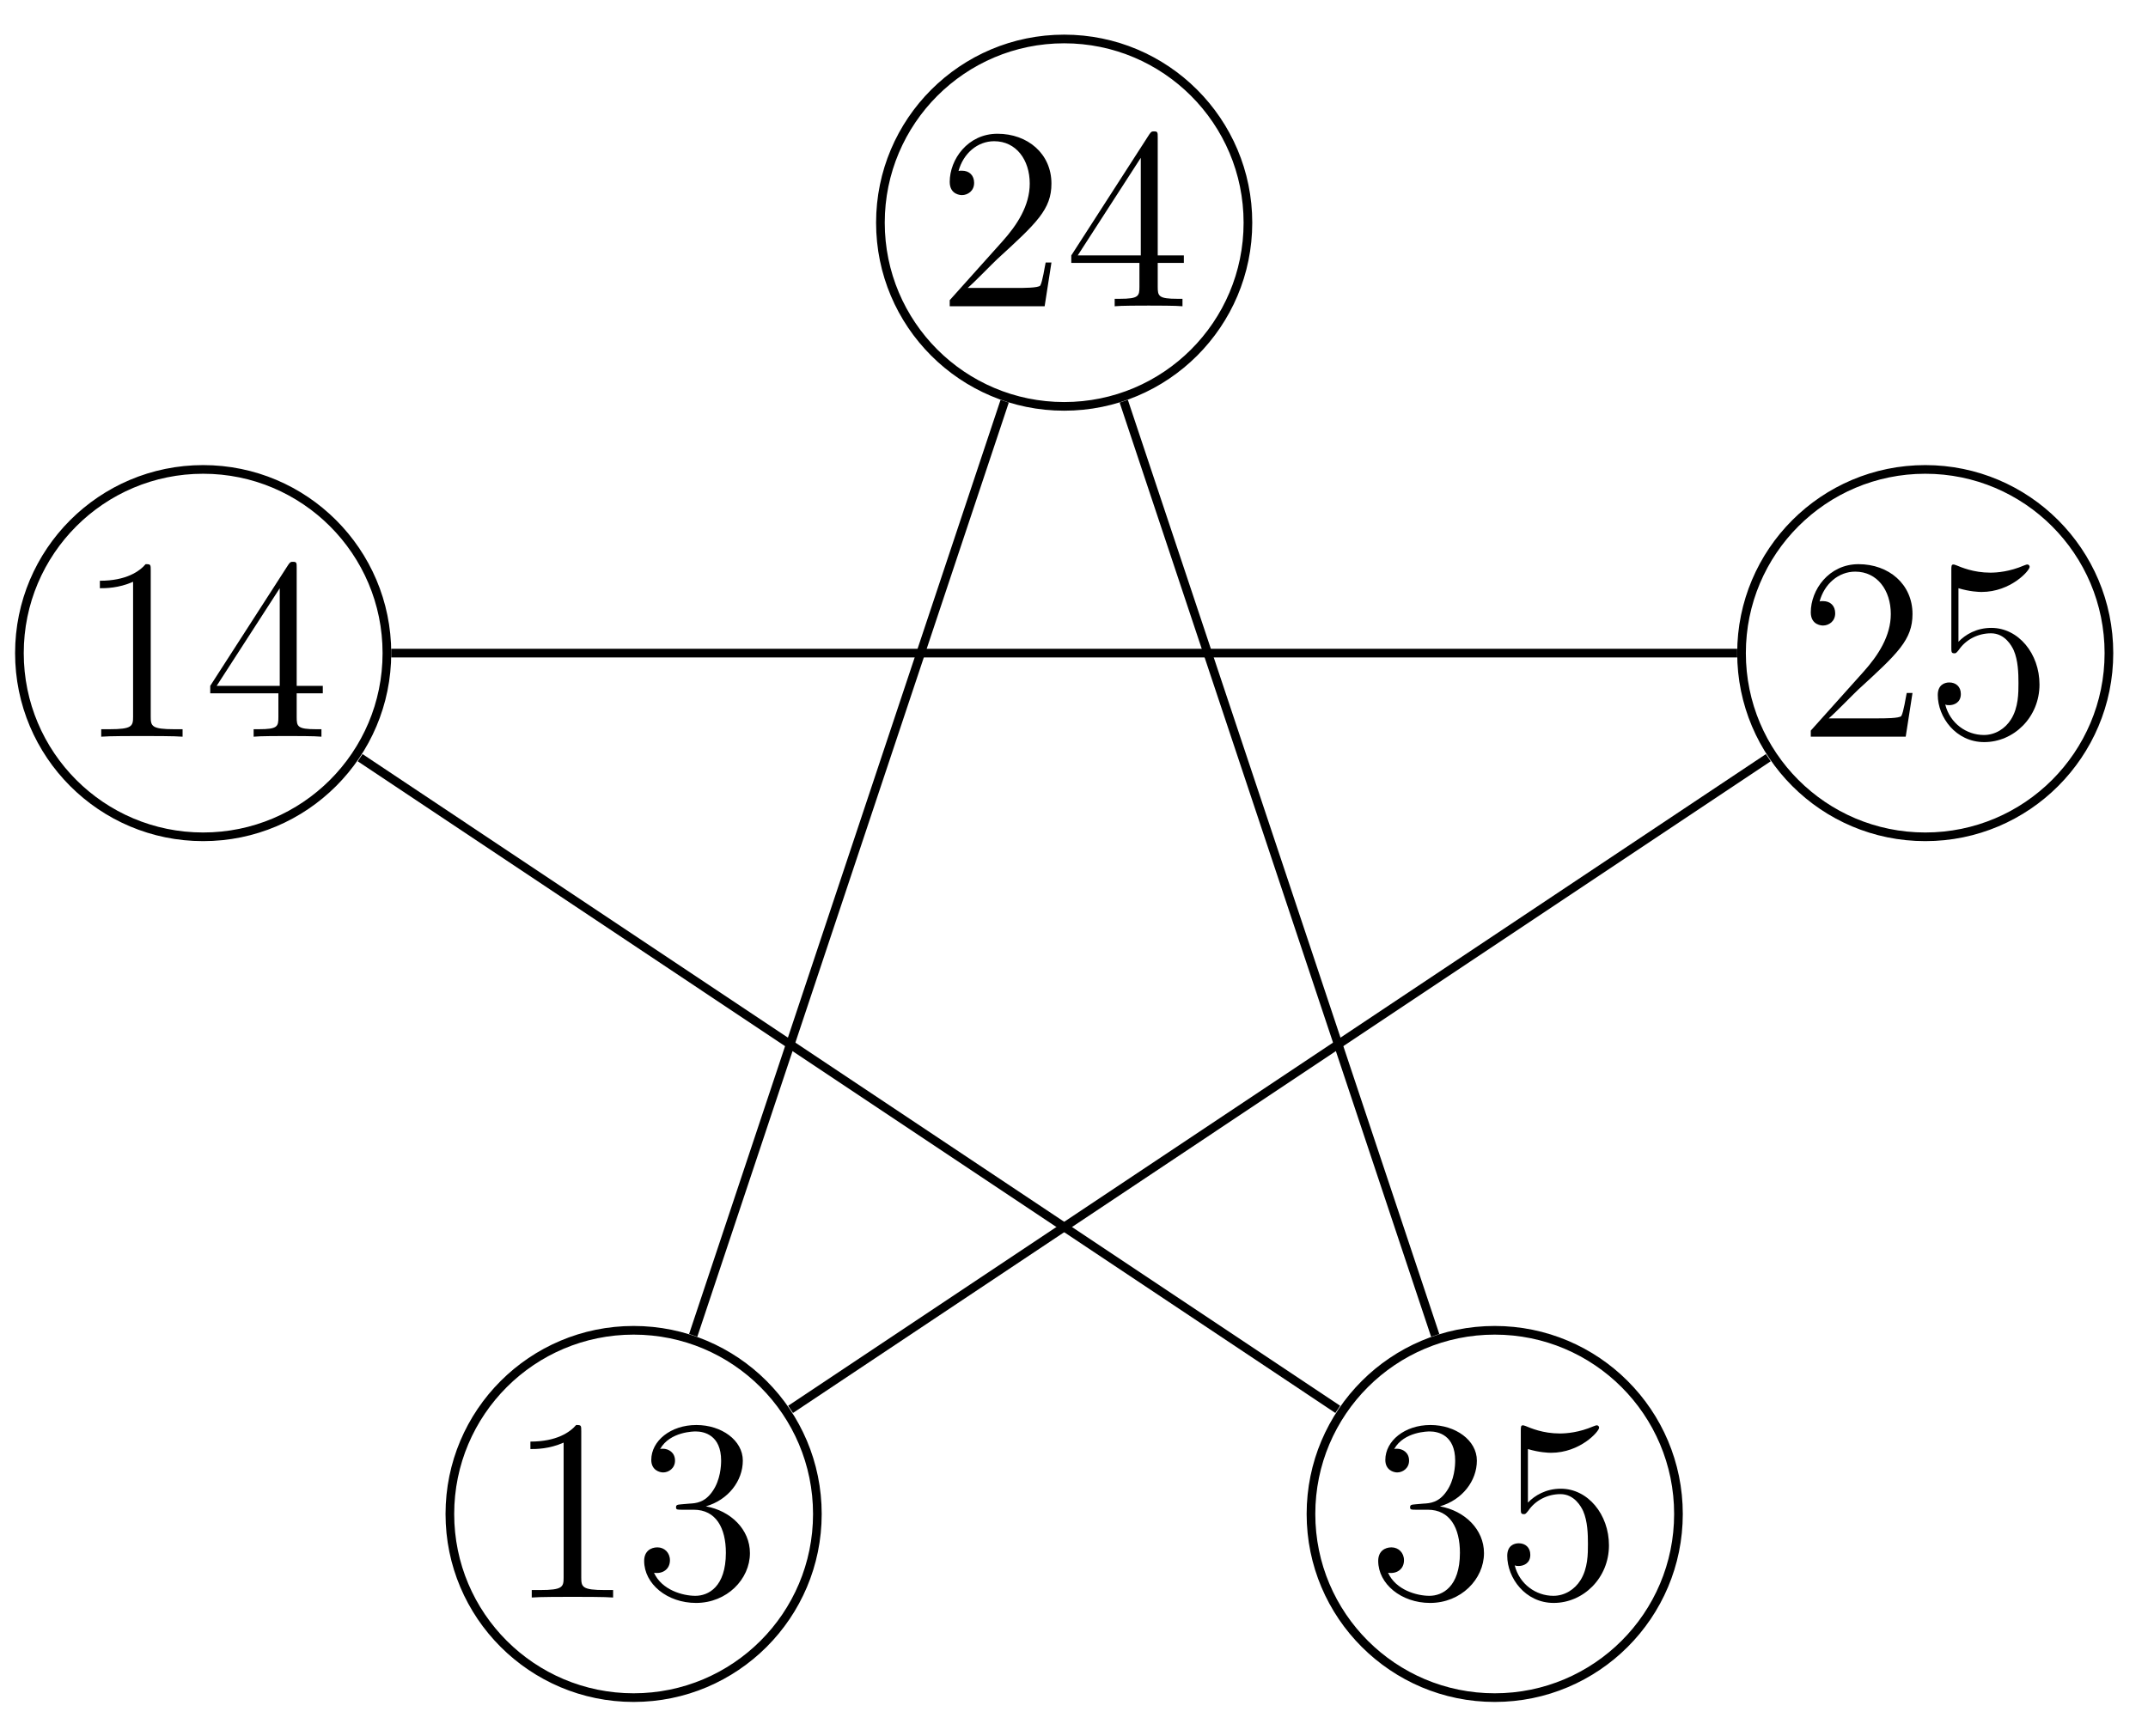
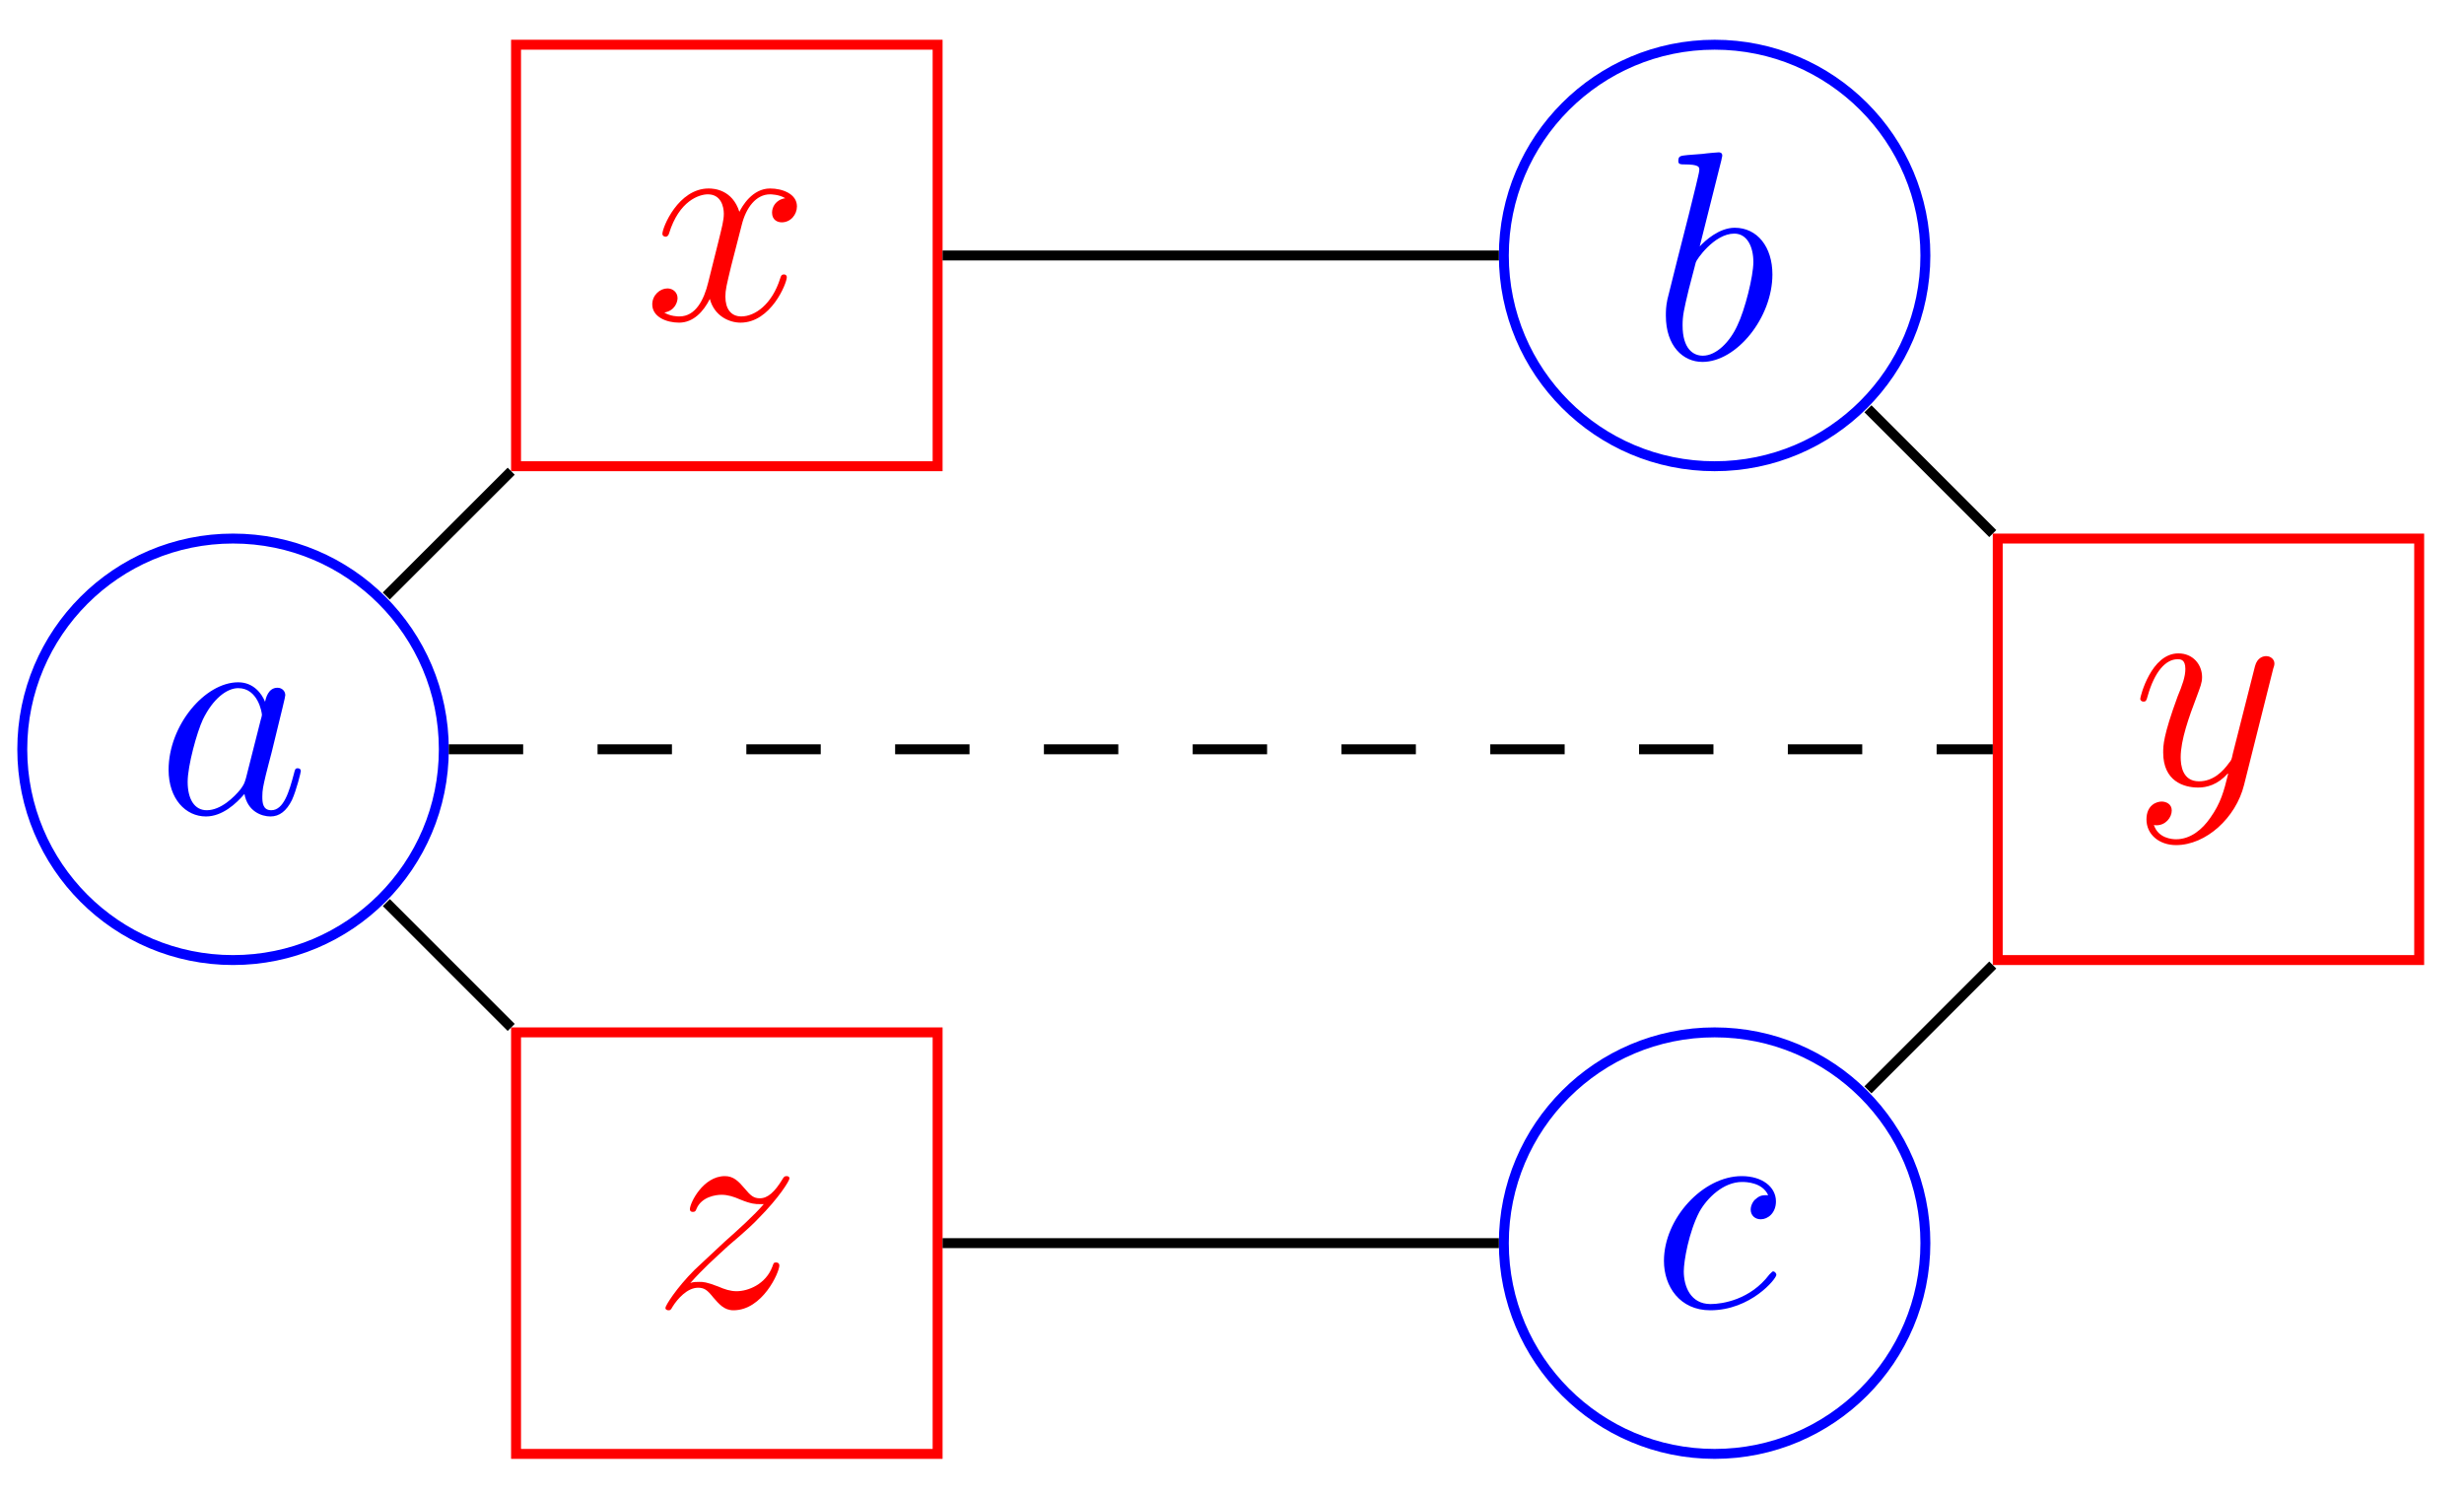
- <svg xmlns="http://www.w3.org/2000/svg" xmlns:xlink="http://www.w3.org/1999/xlink" width="99pt" height="80pt" viewBox="0 0 99 80" version="1.1">
+ <svg xmlns="http://www.w3.org/2000/svg" xmlns:xlink="http://www.w3.org/1999/xlink" width="99pt" height="60pt" viewBox="0 0 99 60" version="1.1">
  <defs>
    <g>
      <symbol overflow="visible" id="glyph0-0">
        <path style="stroke:none;" d="" />
      </symbol>
      <symbol overflow="visible" id="glyph0-1">
-         <path style="stroke:none;" d="M 3.438 -7.656 C 3.438 -7.938 3.438 -7.953 3.203 -7.953 C 2.922 -7.625 2.312 -7.188 1.094 -7.188 L 1.094 -6.844 C 1.359 -6.844 1.953 -6.844 2.625 -7.141 L 2.625 -0.922 C 2.625 -0.484 2.578 -0.344 1.531 -0.344 L 1.156 -0.344 L 1.156 0 C 1.484 -0.031 2.641 -0.031 3.031 -0.031 C 3.438 -0.031 4.578 -0.031 4.906 0 L 4.906 -0.344 L 4.531 -0.344 C 3.484 -0.344 3.438 -0.484 3.438 -0.922 Z M 3.438 -7.656 " />
+         <path style="stroke:none;" d="M 3.594 -1.422 C 3.531 -1.219 3.531 -1.188 3.375 -0.969 C 3.109 -0.641 2.578 -0.125 2.016 -0.125 C 1.531 -0.125 1.25 -0.562 1.25 -1.266 C 1.25 -1.922 1.625 -3.266 1.859 -3.766 C 2.266 -4.609 2.828 -5.031 3.281 -5.031 C 4.078 -5.031 4.234 -4.047 4.234 -3.953 C 4.234 -3.938 4.203 -3.797 4.188 -3.766 Z M 4.359 -4.484 C 4.234 -4.797 3.906 -5.266 3.281 -5.266 C 1.938 -5.266 0.484 -3.531 0.484 -1.75 C 0.484 -0.578 1.172 0.125 1.984 0.125 C 2.641 0.125 3.203 -0.391 3.531 -0.781 C 3.656 -0.078 4.219 0.125 4.578 0.125 C 4.938 0.125 5.219 -0.094 5.438 -0.531 C 5.625 -0.938 5.797 -1.656 5.797 -1.703 C 5.797 -1.766 5.75 -1.812 5.672 -1.812 C 5.562 -1.812 5.562 -1.75 5.516 -1.578 C 5.328 -0.875 5.109 -0.125 4.609 -0.125 C 4.266 -0.125 4.25 -0.438 4.25 -0.672 C 4.25 -0.938 4.281 -1.078 4.391 -1.547 C 4.469 -1.844 4.531 -2.109 4.625 -2.453 C 5.062 -4.25 5.172 -4.672 5.172 -4.75 C 5.172 -4.906 5.047 -5.047 4.859 -5.047 C 4.484 -5.047 4.391 -4.625 4.359 -4.484 Z M 4.359 -4.484 " />
      </symbol>
      <symbol overflow="visible" id="glyph0-2">
-         <path style="stroke:none;" d="M 2.203 -4.297 C 2 -4.281 1.953 -4.266 1.953 -4.156 C 1.953 -4.047 2.016 -4.047 2.219 -4.047 L 2.766 -4.047 C 3.797 -4.047 4.25 -3.203 4.25 -2.062 C 4.25 -0.484 3.438 -0.078 2.844 -0.078 C 2.266 -0.078 1.297 -0.344 0.938 -1.141 C 1.328 -1.078 1.672 -1.297 1.672 -1.719 C 1.672 -2.062 1.422 -2.312 1.094 -2.312 C 0.797 -2.312 0.484 -2.141 0.484 -1.688 C 0.484 -0.625 1.547 0.25 2.875 0.25 C 4.297 0.25 5.359 -0.844 5.359 -2.047 C 5.359 -3.141 4.469 -4 3.328 -4.203 C 4.359 -4.5 5.031 -5.375 5.031 -6.312 C 5.031 -7.25 4.047 -7.953 2.891 -7.953 C 1.703 -7.953 0.812 -7.219 0.812 -6.344 C 0.812 -5.875 1.188 -5.766 1.359 -5.766 C 1.609 -5.766 1.906 -5.953 1.906 -6.312 C 1.906 -6.688 1.609 -6.859 1.344 -6.859 C 1.281 -6.859 1.25 -6.859 1.219 -6.844 C 1.672 -7.656 2.797 -7.656 2.859 -7.656 C 3.25 -7.656 4.031 -7.484 4.031 -6.312 C 4.031 -6.078 4 -5.422 3.641 -4.906 C 3.281 -4.375 2.875 -4.344 2.562 -4.328 Z M 2.203 -4.297 " />
+         <path style="stroke:none;" d="M 5.672 -4.875 C 5.281 -4.812 5.141 -4.516 5.141 -4.297 C 5.141 -4 5.359 -3.906 5.531 -3.906 C 5.891 -3.906 6.141 -4.219 6.141 -4.547 C 6.141 -5.047 5.562 -5.266 5.062 -5.266 C 4.344 -5.266 3.938 -4.547 3.828 -4.328 C 3.547 -5.219 2.812 -5.266 2.594 -5.266 C 1.375 -5.266 0.734 -3.703 0.734 -3.438 C 0.734 -3.391 0.781 -3.328 0.859 -3.328 C 0.953 -3.328 0.984 -3.406 1 -3.453 C 1.406 -4.781 2.219 -5.031 2.562 -5.031 C 3.094 -5.031 3.203 -4.531 3.203 -4.25 C 3.203 -3.984 3.125 -3.703 2.984 -3.125 L 2.578 -1.5 C 2.406 -0.781 2.062 -0.125 1.422 -0.125 C 1.359 -0.125 1.062 -0.125 0.812 -0.281 C 1.25 -0.359 1.344 -0.719 1.344 -0.859 C 1.344 -1.094 1.156 -1.25 0.938 -1.25 C 0.641 -1.25 0.328 -0.984 0.328 -0.609 C 0.328 -0.109 0.891 0.125 1.406 0.125 C 1.984 0.125 2.391 -0.328 2.641 -0.828 C 2.828 -0.125 3.438 0.125 3.875 0.125 C 5.094 0.125 5.734 -1.453 5.734 -1.703 C 5.734 -1.766 5.688 -1.812 5.625 -1.812 C 5.516 -1.812 5.5 -1.75 5.469 -1.656 C 5.141 -0.609 4.453 -0.125 3.906 -0.125 C 3.484 -0.125 3.266 -0.438 3.266 -0.922 C 3.266 -1.188 3.312 -1.375 3.5 -2.156 L 3.922 -3.797 C 4.094 -4.5 4.5 -5.031 5.062 -5.031 C 5.078 -5.031 5.422 -5.031 5.672 -4.875 Z M 5.672 -4.875 " />
      </symbol>
      <symbol overflow="visible" id="glyph0-3">
-         <path style="stroke:none;" d="M 4.312 -7.781 C 4.312 -8.016 4.312 -8.062 4.141 -8.062 C 4.047 -8.062 4.016 -8.062 3.922 -7.922 L 0.328 -2.344 L 0.328 -2 L 3.469 -2 L 3.469 -0.906 C 3.469 -0.469 3.438 -0.344 2.562 -0.344 L 2.328 -0.344 L 2.328 0 C 2.609 -0.031 3.547 -0.031 3.891 -0.031 C 4.219 -0.031 5.172 -0.031 5.453 0 L 5.453 -0.344 L 5.219 -0.344 C 4.344 -0.344 4.312 -0.469 4.312 -0.906 L 4.312 -2 L 5.516 -2 L 5.516 -2.344 L 4.312 -2.344 Z M 3.531 -6.844 L 3.531 -2.344 L 0.625 -2.344 Z M 3.531 -6.844 " />
+         <path style="stroke:none;" d="M 2.766 -8 C 2.766 -8.047 2.797 -8.109 2.797 -8.172 C 2.797 -8.297 2.672 -8.297 2.656 -8.297 C 2.641 -8.297 2.219 -8.266 2 -8.234 C 1.797 -8.219 1.609 -8.203 1.406 -8.188 C 1.109 -8.156 1.031 -8.156 1.031 -7.938 C 1.031 -7.812 1.141 -7.812 1.266 -7.812 C 1.875 -7.812 1.875 -7.703 1.875 -7.594 C 1.875 -7.5 1.781 -7.156 1.734 -6.938 L 1.453 -5.797 C 1.328 -5.312 0.641 -2.609 0.594 -2.391 C 0.531 -2.094 0.531 -1.891 0.531 -1.734 C 0.531 -0.516 1.219 0.125 2 0.125 C 3.375 0.125 4.812 -1.656 4.812 -3.391 C 4.812 -4.5 4.203 -5.266 3.297 -5.266 C 2.672 -5.266 2.109 -4.75 1.891 -4.516 Z M 2.016 -0.125 C 1.625 -0.125 1.203 -0.406 1.203 -1.344 C 1.203 -1.734 1.25 -1.953 1.453 -2.797 C 1.5 -2.953 1.688 -3.719 1.734 -3.875 C 1.75 -3.969 2.469 -5.031 3.281 -5.031 C 3.797 -5.031 4.047 -4.5 4.047 -3.891 C 4.047 -3.312 3.703 -1.953 3.406 -1.344 C 3.109 -0.688 2.562 -0.125 2.016 -0.125 Z M 2.016 -0.125 " />
      </symbol>
      <symbol overflow="visible" id="glyph0-4">
-         <path style="stroke:none;" d="M 5.266 -2.016 L 5 -2.016 C 4.953 -1.812 4.859 -1.141 4.75 -0.953 C 4.656 -0.844 3.984 -0.844 3.625 -0.844 L 1.406 -0.844 C 1.734 -1.125 2.469 -1.891 2.766 -2.172 C 4.594 -3.844 5.266 -4.469 5.266 -5.656 C 5.266 -7.031 4.172 -7.953 2.781 -7.953 C 1.406 -7.953 0.578 -6.766 0.578 -5.734 C 0.578 -5.125 1.109 -5.125 1.141 -5.125 C 1.406 -5.125 1.703 -5.312 1.703 -5.688 C 1.703 -6.031 1.484 -6.25 1.141 -6.25 C 1.047 -6.25 1.016 -6.25 0.984 -6.234 C 1.203 -7.047 1.859 -7.609 2.625 -7.609 C 3.641 -7.609 4.266 -6.75 4.266 -5.656 C 4.266 -4.641 3.688 -3.75 3 -2.984 L 0.578 -0.281 L 0.578 0 L 4.953 0 Z M 5.266 -2.016 " />
+         <path style="stroke:none;" d="M 3.141 1.344 C 2.828 1.797 2.359 2.203 1.766 2.203 C 1.625 2.203 1.047 2.172 0.875 1.625 C 0.906 1.641 0.969 1.641 0.984 1.641 C 1.344 1.641 1.594 1.328 1.594 1.047 C 1.594 0.781 1.359 0.688 1.188 0.688 C 0.984 0.688 0.578 0.828 0.578 1.406 C 0.578 2.016 1.094 2.438 1.766 2.438 C 2.969 2.438 4.172 1.344 4.5 0.016 L 5.672 -4.656 C 5.688 -4.703 5.719 -4.781 5.719 -4.859 C 5.719 -5.031 5.562 -5.156 5.391 -5.156 C 5.281 -5.156 5.031 -5.109 4.938 -4.75 L 4.047 -1.234 C 4 -1.016 4 -0.984 3.891 -0.859 C 3.656 -0.531 3.266 -0.125 2.688 -0.125 C 2.016 -0.125 1.953 -0.781 1.953 -1.094 C 1.953 -1.781 2.281 -2.703 2.609 -3.562 C 2.734 -3.906 2.812 -4.078 2.812 -4.312 C 2.812 -4.812 2.453 -5.266 1.859 -5.266 C 0.766 -5.266 0.328 -3.531 0.328 -3.438 C 0.328 -3.391 0.375 -3.328 0.453 -3.328 C 0.562 -3.328 0.578 -3.375 0.625 -3.547 C 0.906 -4.547 1.359 -5.031 1.828 -5.031 C 1.938 -5.031 2.141 -5.031 2.141 -4.641 C 2.141 -4.328 2.016 -3.984 1.828 -3.531 C 1.25 -1.953 1.25 -1.562 1.25 -1.281 C 1.25 -0.141 2.062 0.125 2.656 0.125 C 3 0.125 3.438 0.016 3.844 -0.438 L 3.859 -0.422 C 3.688 0.281 3.562 0.75 3.141 1.344 Z M 3.141 1.344 " />
      </symbol>
      <symbol overflow="visible" id="glyph0-5">
-         <path style="stroke:none;" d="M 1.531 -6.844 C 2.047 -6.688 2.469 -6.672 2.594 -6.672 C 3.938 -6.672 4.812 -7.656 4.812 -7.828 C 4.812 -7.875 4.781 -7.938 4.703 -7.938 C 4.688 -7.938 4.656 -7.938 4.547 -7.891 C 3.891 -7.609 3.312 -7.562 3 -7.562 C 2.219 -7.562 1.656 -7.812 1.422 -7.906 C 1.344 -7.938 1.312 -7.938 1.297 -7.938 C 1.203 -7.938 1.203 -7.859 1.203 -7.672 L 1.203 -4.125 C 1.203 -3.906 1.203 -3.844 1.344 -3.844 C 1.406 -3.844 1.422 -3.844 1.547 -4 C 1.875 -4.484 2.438 -4.766 3.031 -4.766 C 3.672 -4.766 3.984 -4.188 4.078 -3.984 C 4.281 -3.516 4.297 -2.922 4.297 -2.469 C 4.297 -2.016 4.297 -1.344 3.953 -0.797 C 3.688 -0.375 3.234 -0.078 2.703 -0.078 C 1.906 -0.078 1.141 -0.609 0.922 -1.484 C 0.984 -1.453 1.047 -1.453 1.109 -1.453 C 1.312 -1.453 1.641 -1.562 1.641 -1.969 C 1.641 -2.312 1.406 -2.5 1.109 -2.5 C 0.891 -2.5 0.578 -2.391 0.578 -1.922 C 0.578 -0.906 1.406 0.25 2.719 0.25 C 4.078 0.25 5.266 -0.891 5.266 -2.406 C 5.266 -3.828 4.297 -5.016 3.047 -5.016 C 2.359 -5.016 1.844 -4.703 1.531 -4.375 Z M 1.531 -6.844 " />
+         <path style="stroke:none;" d="M 4.672 -4.5 C 4.453 -4.5 4.344 -4.5 4.172 -4.344 C 4.094 -4.297 3.969 -4.109 3.969 -3.922 C 3.969 -3.688 4.141 -3.531 4.375 -3.531 C 4.656 -3.531 4.984 -3.781 4.984 -4.25 C 4.984 -4.828 4.438 -5.266 3.609 -5.266 C 2.047 -5.266 0.484 -3.562 0.484 -1.859 C 0.484 -0.828 1.125 0.125 2.344 0.125 C 3.969 0.125 5 -1.141 5 -1.297 C 5 -1.375 4.922 -1.438 4.875 -1.438 C 4.844 -1.438 4.828 -1.422 4.719 -1.312 C 3.953 -0.297 2.828 -0.125 2.359 -0.125 C 1.547 -0.125 1.281 -0.844 1.281 -1.438 C 1.281 -1.859 1.484 -3.016 1.906 -3.828 C 2.219 -4.391 2.875 -5.031 3.625 -5.031 C 3.781 -5.031 4.438 -5.016 4.672 -4.5 Z M 4.672 -4.5 " />
+       </symbol>
+       <symbol overflow="visible" id="glyph0-6">
+         <path style="stroke:none;" d="M 1.516 -0.969 C 2.031 -1.547 2.453 -1.922 3.047 -2.469 C 3.766 -3.078 4.078 -3.375 4.25 -3.562 C 5.078 -4.391 5.5 -5.078 5.5 -5.172 C 5.5 -5.266 5.406 -5.266 5.375 -5.266 C 5.297 -5.266 5.266 -5.219 5.219 -5.141 C 4.906 -4.625 4.625 -4.375 4.312 -4.375 C 4.062 -4.375 3.938 -4.484 3.703 -4.766 C 3.453 -5.062 3.25 -5.266 2.906 -5.266 C 2.031 -5.266 1.5 -4.188 1.5 -3.938 C 1.5 -3.891 1.516 -3.828 1.625 -3.828 C 1.719 -3.828 1.734 -3.875 1.766 -3.953 C 1.969 -4.438 2.547 -4.516 2.766 -4.516 C 3.031 -4.516 3.266 -4.438 3.516 -4.328 C 3.969 -4.141 4.156 -4.141 4.281 -4.141 C 4.359 -4.141 4.406 -4.141 4.469 -4.141 C 4.078 -3.688 3.438 -3.109 2.891 -2.625 L 1.688 -1.5 C 0.953 -0.766 0.516 -0.062 0.516 0.031 C 0.516 0.094 0.578 0.125 0.641 0.125 C 0.719 0.125 0.734 0.109 0.812 -0.031 C 1 -0.328 1.391 -0.781 1.828 -0.781 C 2.078 -0.781 2.203 -0.688 2.438 -0.391 C 2.672 -0.125 2.875 0.125 3.25 0.125 C 4.422 0.125 5.094 -1.406 5.094 -1.672 C 5.094 -1.719 5.078 -1.797 4.953 -1.797 C 4.859 -1.797 4.859 -1.75 4.812 -1.625 C 4.547 -0.922 3.844 -0.641 3.375 -0.641 C 3.125 -0.641 2.891 -0.719 2.641 -0.828 C 2.156 -1.016 2.031 -1.016 1.875 -1.016 C 1.75 -1.016 1.625 -1.016 1.516 -0.969 Z M 1.516 -0.969 " />
      </symbol>
    </g>
  </defs>
  <g id="surface1">
-     <path style="fill:none;stroke-width:0.399;stroke-linecap:butt;stroke-linejoin:miter;stroke:rgb(0%,0%,0%);stroke-opacity:1;stroke-miterlimit:10;" d="M 28.31 -0.002 C 28.31 4.678 24.521 8.467 19.841 8.467 C 15.165 8.467 11.372 4.678 11.372 -0.002 C 11.372 -4.678 15.165 -8.467 19.841 -8.467 C 24.521 -8.467 28.31 -4.678 28.31 -0.002 Z M 28.31 -0.002 " transform="matrix(1,0,0,-1,9.362,69.795)" />
-     <g style="fill:rgb(0%,0%,0%);fill-opacity:1;">
-       <use xlink:href="#glyph0-1" x="23.352" y="73.647" />
-       <use xlink:href="#glyph0-2" x="29.205" y="73.647" />
+     <path style="fill:none;stroke-width:0.399;stroke-linecap:butt;stroke-linejoin:miter;stroke:rgb(0%,0%,100%);stroke-opacity:1;stroke-miterlimit:10;" d="M 8.47 19.843 C 8.47 24.518 4.677 28.311 0.001 28.311 C -4.678 28.311 -8.467 24.518 -8.467 19.843 C -8.467 15.167 -4.678 11.374 0.001 11.374 C 4.677 11.374 8.47 15.167 8.47 19.843 Z M 8.47 19.843 " transform="matrix(1,0,0,-1,9.362,49.952)" />
+     <g style="fill:rgb(0%,0%,100%);fill-opacity:1;">
+       <use xlink:href="#glyph0-1" x="6.29" y="32.683" />
    </g>
-     <path style="fill:none;stroke-width:0.399;stroke-linecap:butt;stroke-linejoin:miter;stroke:rgb(0%,0%,0%);stroke-opacity:1;stroke-miterlimit:10;" d="M 8.47 39.686 C 8.47 44.361 4.677 48.154 0.001 48.154 C -4.678 48.154 -8.467 44.361 -8.467 39.686 C -8.467 35.01 -4.678 31.217 0.001 31.217 C 4.677 31.217 8.47 35.01 8.47 39.686 Z M 8.47 39.686 " transform="matrix(1,0,0,-1,9.362,69.795)" />
-     <g style="fill:rgb(0%,0%,0%);fill-opacity:1;">
-       <use xlink:href="#glyph0-1" x="3.509" y="33.962" />
-       <use xlink:href="#glyph0-3" x="9.362" y="33.962" />
+     <path style="fill:none;stroke-width:0.399;stroke-linecap:butt;stroke-linejoin:miter;stroke:rgb(100%,0%,0%);stroke-opacity:1;stroke-miterlimit:10;" d="M 11.372 31.218 L 28.31 31.218 L 28.31 48.155 L 11.372 48.155 Z M 11.372 31.218 " transform="matrix(1,0,0,-1,9.362,49.952)" />
+     <g style="fill:rgb(100%,0%,0%);fill-opacity:1;">
+       <use xlink:href="#glyph0-2" x="25.879" y="12.84" />
    </g>
-     <path style="fill:none;stroke-width:0.399;stroke-linecap:butt;stroke-linejoin:miter;stroke:rgb(0%,0%,0%);stroke-opacity:1;stroke-miterlimit:10;" d="M 48.154 59.529 C 48.154 64.205 44.361 67.998 39.685 67.998 C 35.009 67.998 31.216 64.205 31.216 59.529 C 31.216 54.85 35.009 51.061 39.685 51.061 C 44.361 51.061 48.154 54.85 48.154 59.529 Z M 48.154 59.529 " transform="matrix(1,0,0,-1,9.362,69.795)" />
-     <g style="fill:rgb(0%,0%,0%);fill-opacity:1;">
-       <use xlink:href="#glyph0-4" x="43.194" y="14.119" />
-       <use xlink:href="#glyph0-3" x="49.047" y="14.119" />
+     <path style="fill:none;stroke-width:0.399;stroke-linecap:butt;stroke-linejoin:miter;stroke:rgb(0%,0%,100%);stroke-opacity:1;stroke-miterlimit:10;" d="M 67.997 39.686 C 67.997 44.362 64.204 48.155 59.529 48.155 C 54.853 48.155 51.06 44.362 51.06 39.686 C 51.06 35.007 54.853 31.218 59.529 31.218 C 64.204 31.218 67.997 35.007 67.997 39.686 Z M 67.997 39.686 " transform="matrix(1,0,0,-1,9.362,49.952)" />
+     <g style="fill:rgb(0%,0%,100%);fill-opacity:1;">
+       <use xlink:href="#glyph0-3" x="66.401" y="14.418" />
    </g>
-     <path style="fill:none;stroke-width:0.399;stroke-linecap:butt;stroke-linejoin:miter;stroke:rgb(0%,0%,0%);stroke-opacity:1;stroke-miterlimit:10;" d="M 87.837 39.686 C 87.837 44.361 84.048 48.154 79.372 48.154 C 74.693 48.154 70.904 44.361 70.904 39.686 C 70.904 35.01 74.693 31.217 79.372 31.217 C 84.048 31.217 87.837 35.01 87.837 39.686 Z M 87.837 39.686 " transform="matrix(1,0,0,-1,9.362,69.795)" />
-     <g style="fill:rgb(0%,0%,0%);fill-opacity:1;">
-       <use xlink:href="#glyph0-4" x="82.88" y="33.962" />
-       <use xlink:href="#glyph0-5" x="88.733" y="33.962" />
+     <path style="fill:none;stroke-width:0.399;stroke-linecap:butt;stroke-linejoin:miter;stroke:rgb(100%,0%,0%);stroke-opacity:1;stroke-miterlimit:10;" d="M 70.904 11.374 L 87.837 11.374 L 87.837 28.311 L 70.904 28.311 Z M 70.904 11.374 " transform="matrix(1,0,0,-1,9.362,49.952)" />
+     <g style="fill:rgb(100%,0%,0%);fill-opacity:1;">
+       <use xlink:href="#glyph0-4" x="85.664" y="31.521" />
    </g>
-     <path style="fill:none;stroke-width:0.399;stroke-linecap:butt;stroke-linejoin:miter;stroke:rgb(0%,0%,0%);stroke-opacity:1;stroke-miterlimit:10;" d="M 67.997 -0.002 C 67.997 4.678 64.204 8.467 59.529 8.467 C 54.853 8.467 51.06 4.678 51.06 -0.002 C 51.06 -4.678 54.853 -8.467 59.529 -8.467 C 64.204 -8.467 67.997 -4.678 67.997 -0.002 Z M 67.997 -0.002 " transform="matrix(1,0,0,-1,9.362,69.795)" />
-     <g style="fill:rgb(0%,0%,0%);fill-opacity:1;">
-       <use xlink:href="#glyph0-2" x="63.037" y="73.647" />
-       <use xlink:href="#glyph0-5" x="68.89" y="73.647" />
+     <path style="fill:none;stroke-width:0.399;stroke-linecap:butt;stroke-linejoin:miter;stroke:rgb(0%,0%,100%);stroke-opacity:1;stroke-miterlimit:10;" d="M 67.997 -0.001 C 67.997 4.679 64.204 8.468 59.529 8.468 C 54.853 8.468 51.06 4.679 51.06 -0.001 C 51.06 -4.677 54.853 -8.47 59.529 -8.47 C 64.204 -8.47 67.997 -4.677 67.997 -0.001 Z M 67.997 -0.001 " transform="matrix(1,0,0,-1,9.362,49.952)" />
+     <g style="fill:rgb(0%,0%,100%);fill-opacity:1;">
+       <use xlink:href="#glyph0-5" x="66.371" y="52.526" />
    </g>
-     <path style="fill:none;stroke-width:0.399;stroke-linecap:butt;stroke-linejoin:miter;stroke:rgb(0%,0%,0%);stroke-opacity:1;stroke-miterlimit:10;" d="M 22.587 8.232 L 36.943 51.299 " transform="matrix(1,0,0,-1,9.362,69.795)" />
-     <path style="fill:none;stroke-width:0.399;stroke-linecap:butt;stroke-linejoin:miter;stroke:rgb(0%,0%,0%);stroke-opacity:1;stroke-miterlimit:10;" d="M 27.076 4.822 L 72.138 34.865 " transform="matrix(1,0,0,-1,9.362,69.795)" />
-     <path style="fill:none;stroke-width:0.399;stroke-linecap:butt;stroke-linejoin:miter;stroke:rgb(0%,0%,0%);stroke-opacity:1;stroke-miterlimit:10;" d="M 8.669 39.686 L 70.704 39.686 " transform="matrix(1,0,0,-1,9.362,69.795)" />
-     <path style="fill:none;stroke-width:0.399;stroke-linecap:butt;stroke-linejoin:miter;stroke:rgb(0%,0%,0%);stroke-opacity:1;stroke-miterlimit:10;" d="M 7.236 34.865 L 52.294 4.822 " transform="matrix(1,0,0,-1,9.362,69.795)" />
-     <path style="fill:none;stroke-width:0.399;stroke-linecap:butt;stroke-linejoin:miter;stroke:rgb(0%,0%,0%);stroke-opacity:1;stroke-miterlimit:10;" d="M 42.431 51.299 L 56.786 8.232 " transform="matrix(1,0,0,-1,9.362,69.795)" />
+     <path style="fill:none;stroke-width:0.399;stroke-linecap:butt;stroke-linejoin:miter;stroke:rgb(100%,0%,0%);stroke-opacity:1;stroke-miterlimit:10;" d="M 11.372 -8.47 L 28.31 -8.47 L 28.31 8.468 L 11.372 8.468 Z M 11.372 -8.47 " transform="matrix(1,0,0,-1,9.362,49.952)" />
+     <g style="fill:rgb(100%,0%,0%);fill-opacity:1;">
+       <use xlink:href="#glyph0-6" x="26.219" y="52.526" />
+     </g>
+     <path style="fill:none;stroke-width:0.399;stroke-linecap:butt;stroke-linejoin:miter;stroke:rgb(0%,0%,0%);stroke-opacity:1;stroke-miterlimit:10;" d="M 6.158 26.003 L 11.177 31.018 " transform="matrix(1,0,0,-1,9.362,49.952)" />
+     <path style="fill:none;stroke-width:0.399;stroke-linecap:butt;stroke-linejoin:miter;stroke:rgb(0%,0%,0%);stroke-opacity:1;stroke-miterlimit:10;" d="M 6.161 13.682 L 11.177 8.667 " transform="matrix(1,0,0,-1,9.362,49.952)" />
+     <path style="fill:none;stroke-width:0.399;stroke-linecap:butt;stroke-linejoin:miter;stroke:rgb(0%,0%,0%);stroke-opacity:1;stroke-dasharray:2.989,2.989;stroke-miterlimit:10;" d="M 8.669 19.843 L 70.704 19.843 " transform="matrix(1,0,0,-1,9.362,49.952)" />
+     <path style="fill:none;stroke-width:0.399;stroke-linecap:butt;stroke-linejoin:miter;stroke:rgb(0%,0%,0%);stroke-opacity:1;stroke-miterlimit:10;" d="M 50.861 39.686 L 28.509 39.686 " transform="matrix(1,0,0,-1,9.362,49.952)" />
+     <path style="fill:none;stroke-width:0.399;stroke-linecap:butt;stroke-linejoin:miter;stroke:rgb(0%,0%,0%);stroke-opacity:1;stroke-miterlimit:10;" d="M 65.689 33.526 L 70.704 28.511 " transform="matrix(1,0,0,-1,9.362,49.952)" />
+     <path style="fill:none;stroke-width:0.399;stroke-linecap:butt;stroke-linejoin:miter;stroke:rgb(0%,0%,0%);stroke-opacity:1;stroke-miterlimit:10;" d="M 50.861 -0.001 L 28.509 -0.001 " transform="matrix(1,0,0,-1,9.362,49.952)" />
+     <path style="fill:none;stroke-width:0.399;stroke-linecap:butt;stroke-linejoin:miter;stroke:rgb(0%,0%,0%);stroke-opacity:1;stroke-miterlimit:10;" d="M 65.689 6.159 L 70.704 11.175 " transform="matrix(1,0,0,-1,9.362,49.952)" />
  </g>
</svg>
